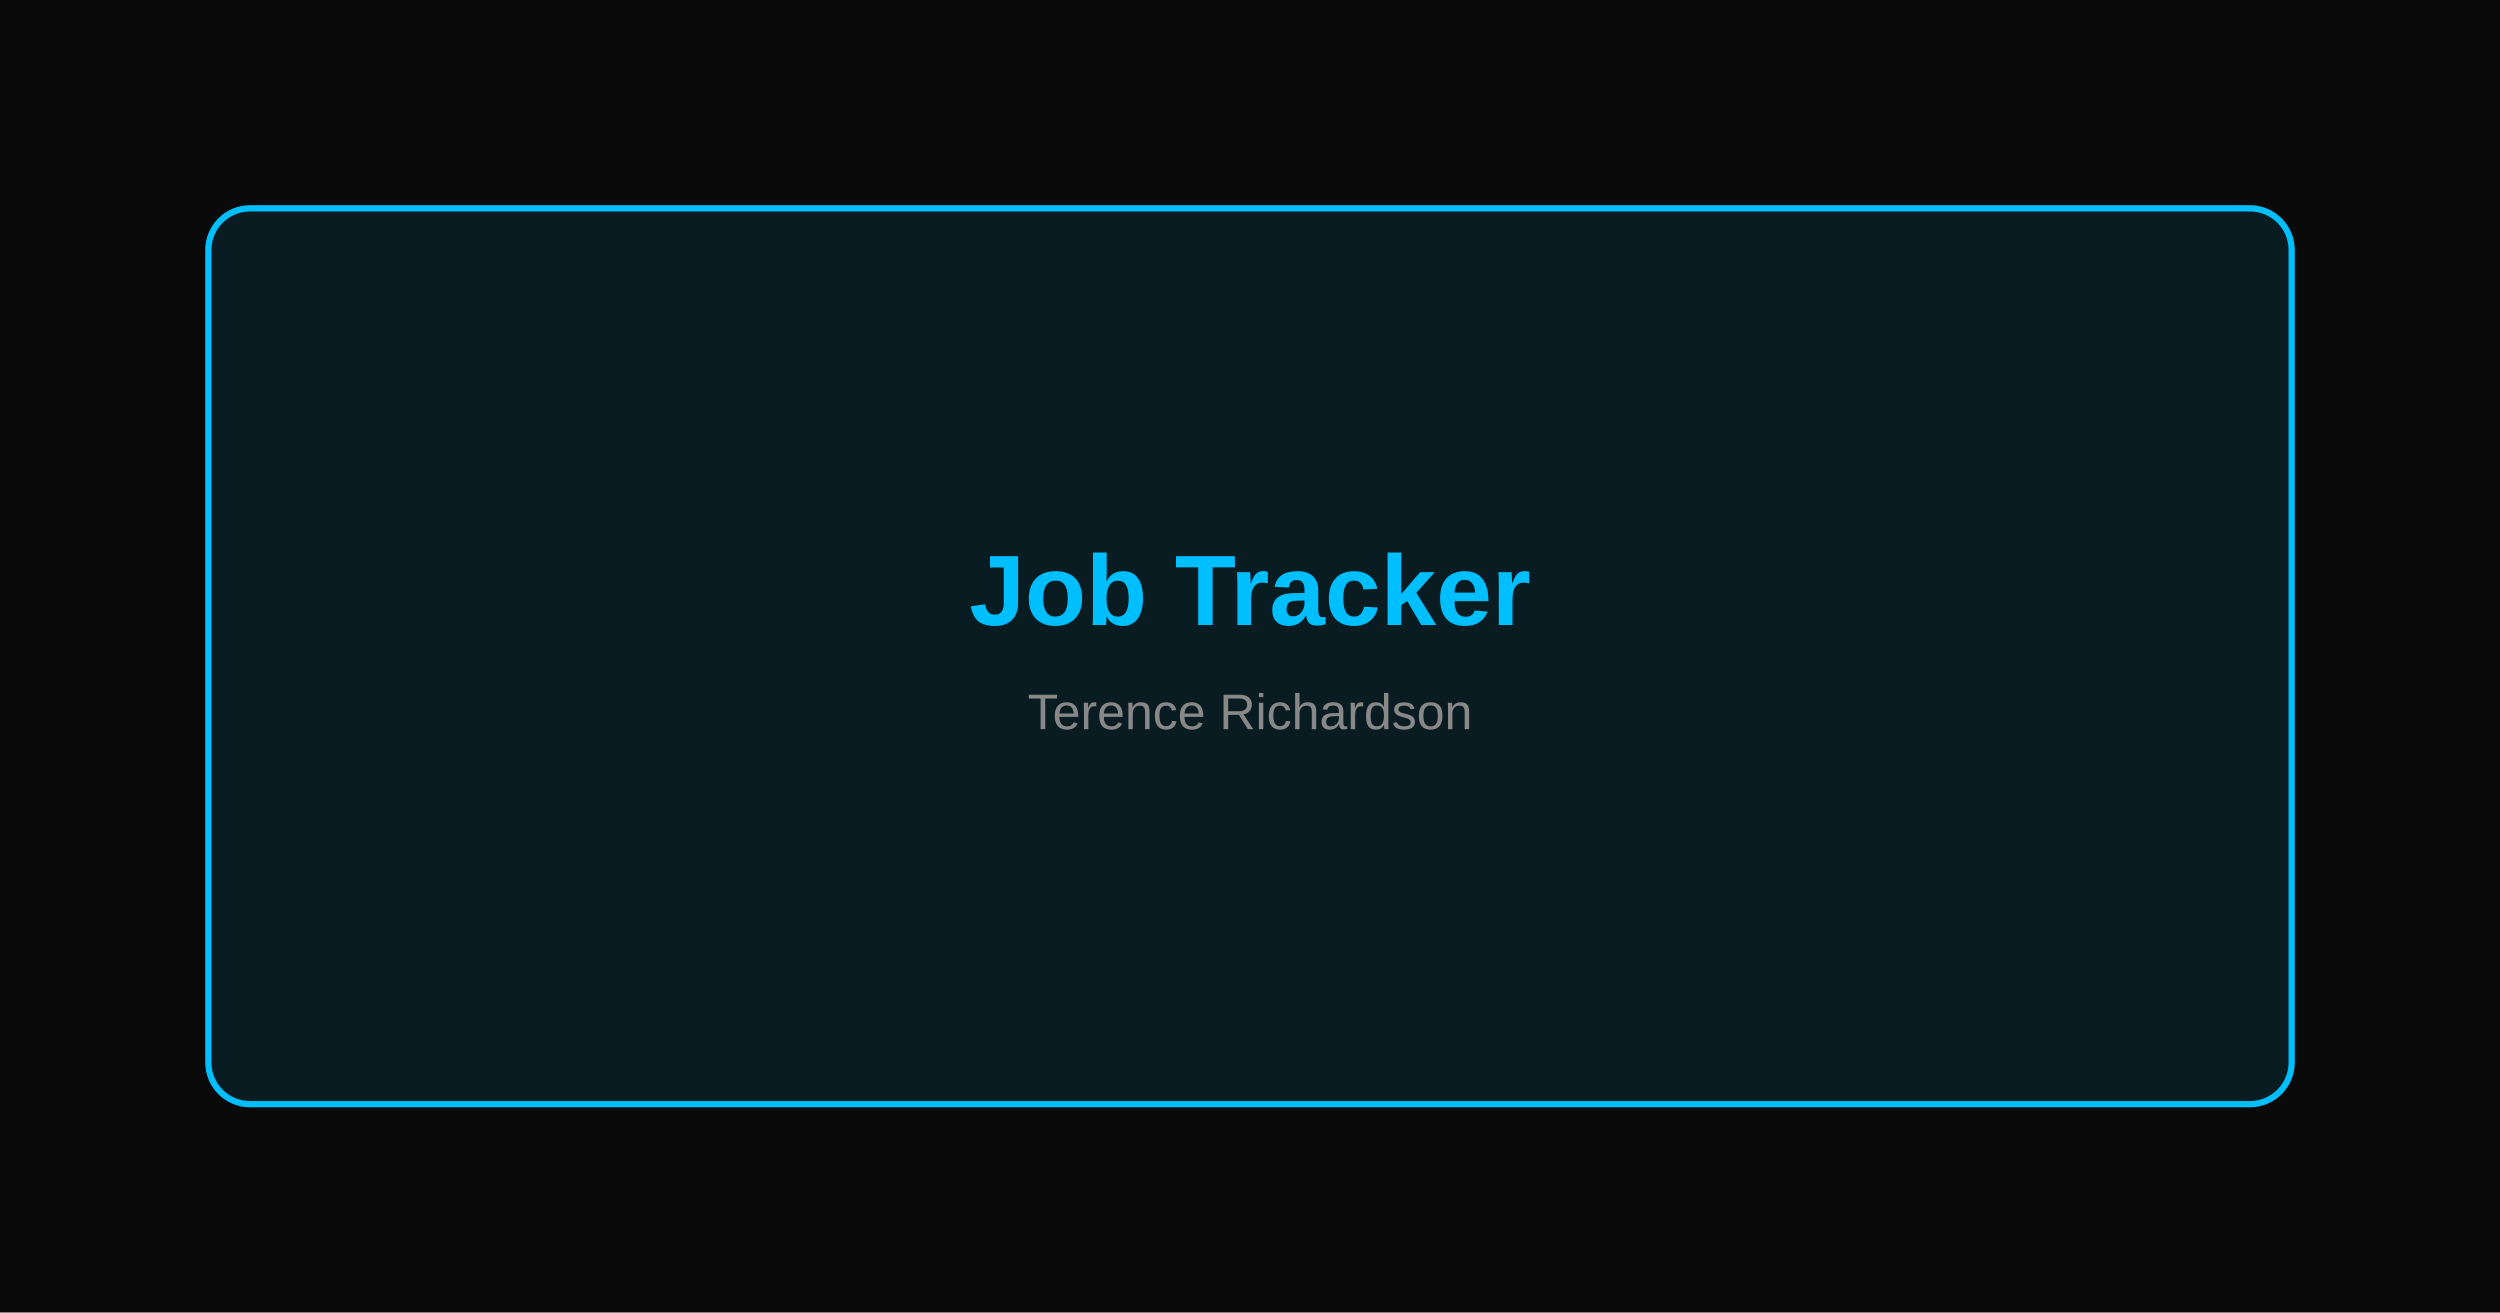
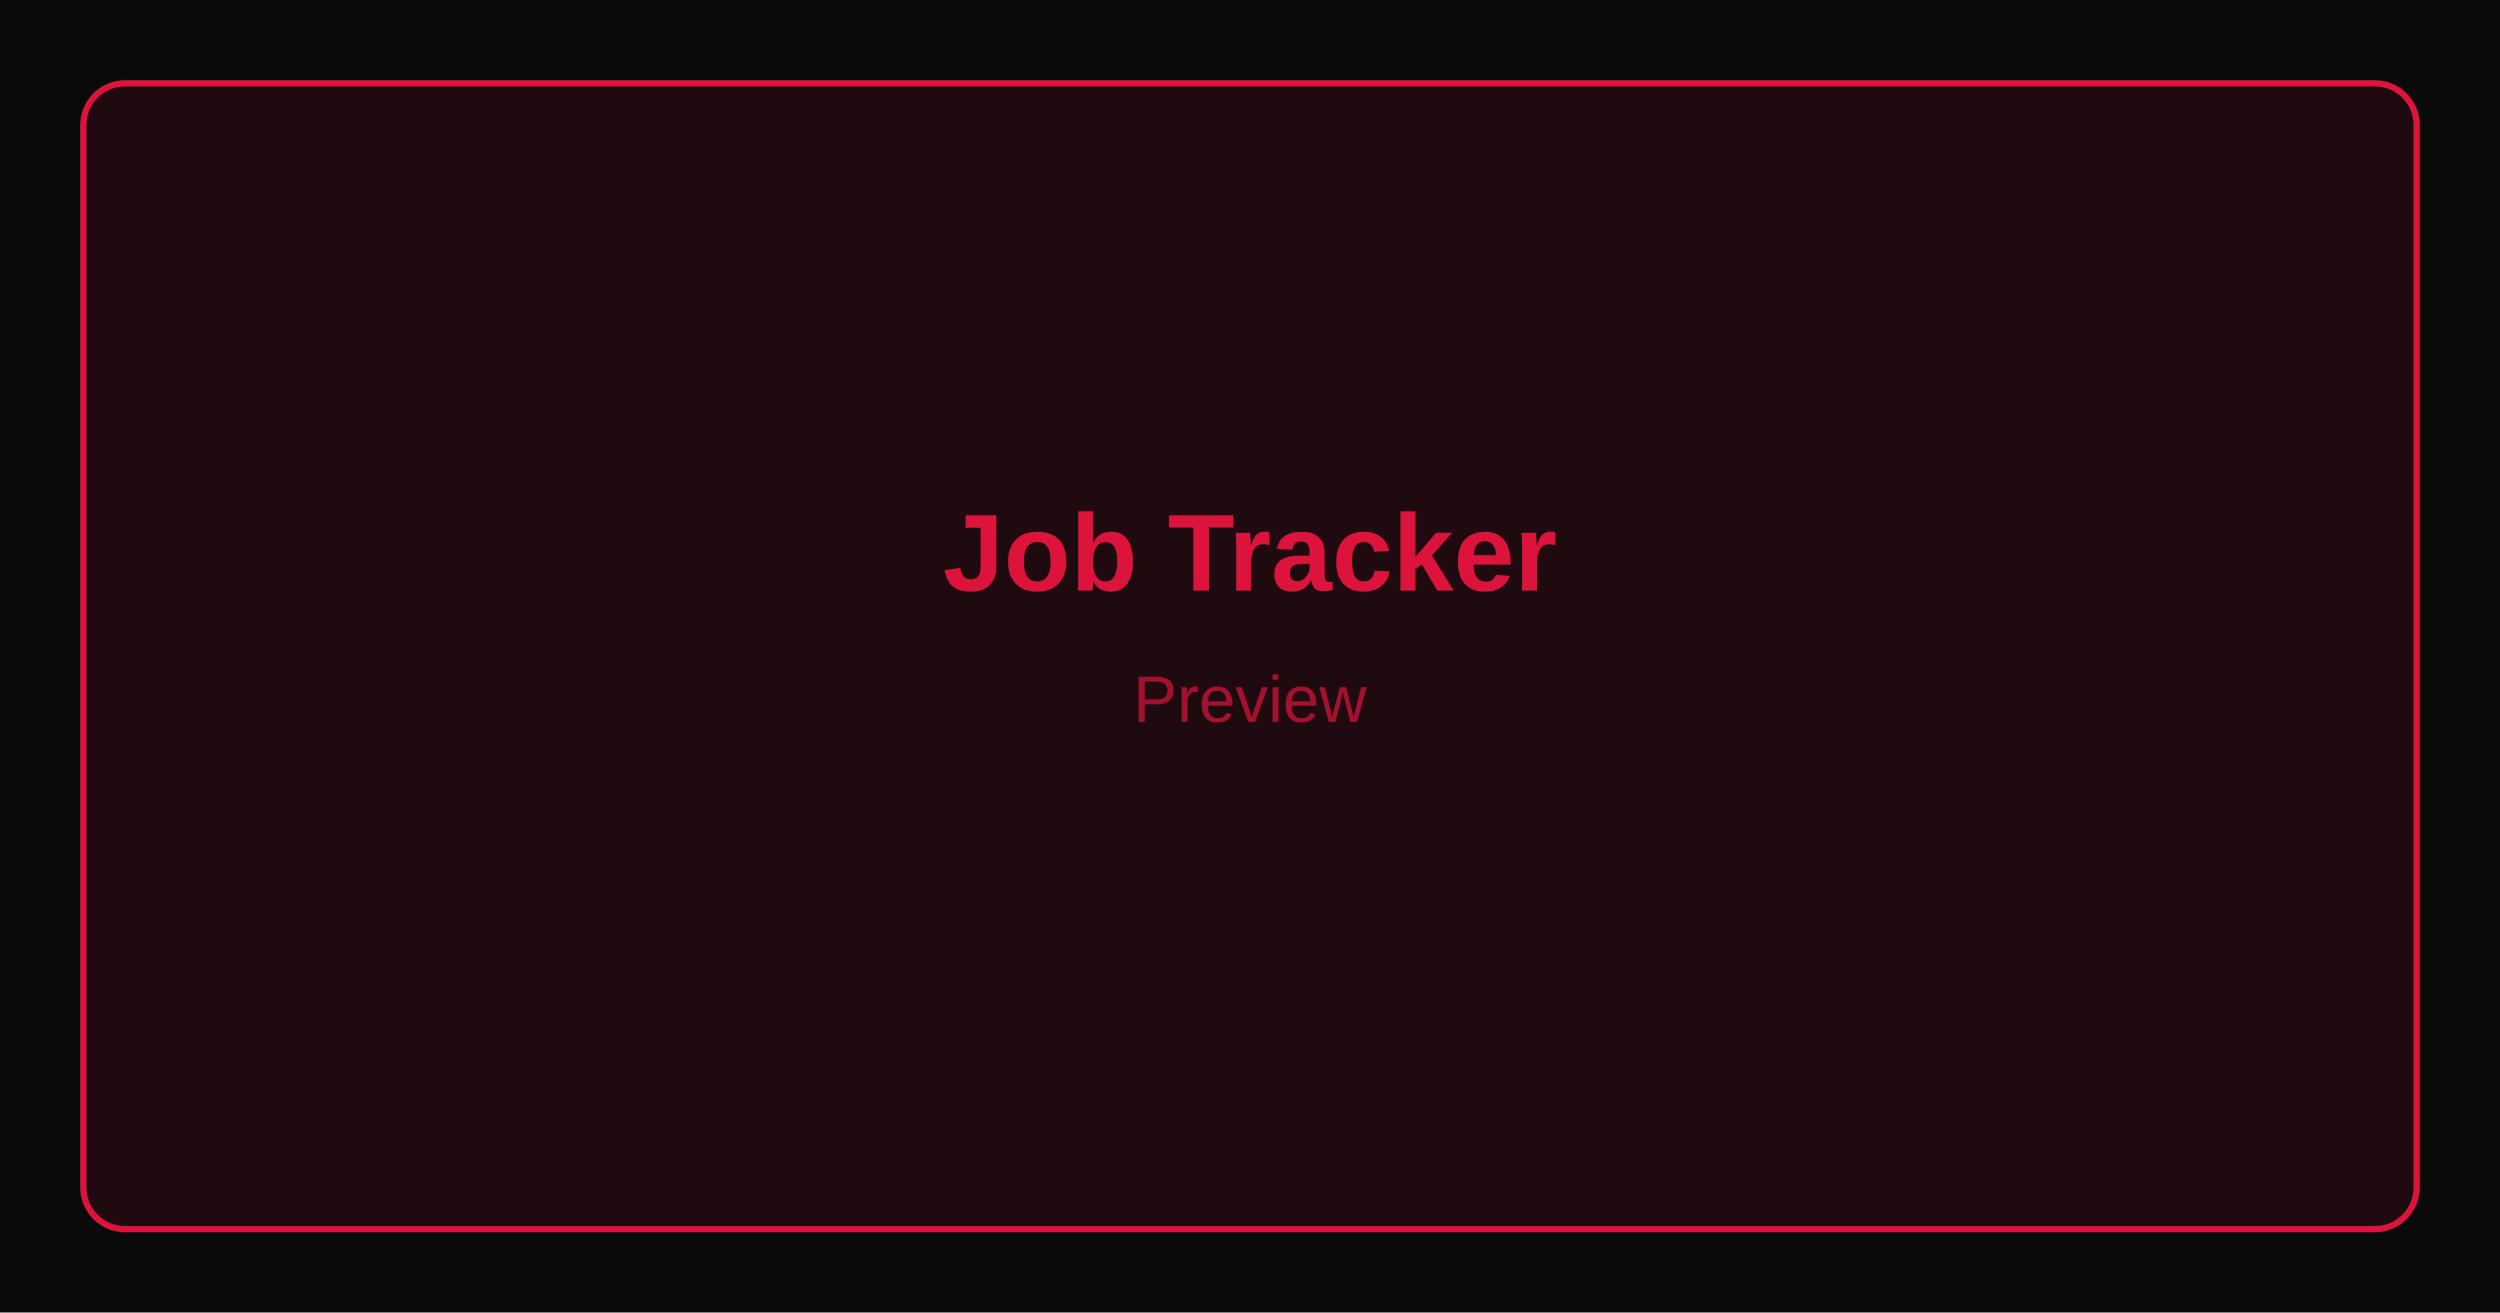
<svg xmlns="http://www.w3.org/2000/svg" width="1200" height="630" viewBox="0 0 1200 630" fill="none">
  <rect width="1200" height="630" fill="#0A0A0A" />
-   <rect x="100" y="100" width="1000" height="430" rx="20" fill="#00BFFF" opacity="0.1" />
-   <rect x="100" y="100" width="1000" height="430" rx="20" stroke="#00BFFF" stroke-width="3" />
-   <text x="600" y="300" text-anchor="middle" fill="#00BFFF" font-family="Arial, sans-serif" font-size="48" font-weight="bold">Job Tracker</text>
-   <text x="600" y="350" text-anchor="middle" fill="#888888" font-family="Arial, sans-serif" font-size="24">Terence Richardson</text>
+   <rect x="40" y="40" width="1120" height="550" rx="20" fill="#DC143C" opacity="0.1" />
+   <rect x="40" y="40" width="1120" height="550" rx="20" stroke="#DC143C" stroke-width="3" />
+   <text x="50%" y="45%" text-anchor="middle" fill="#DC143C" font-family="Arial, sans-serif" font-size="52.5" font-weight="bold">Job Tracker</text>
+   <text x="50%" y="55%" text-anchor="middle" fill="#DC143C" font-family="Arial, sans-serif" font-size="31.5" opacity="0.7">Preview</text>
</svg>
